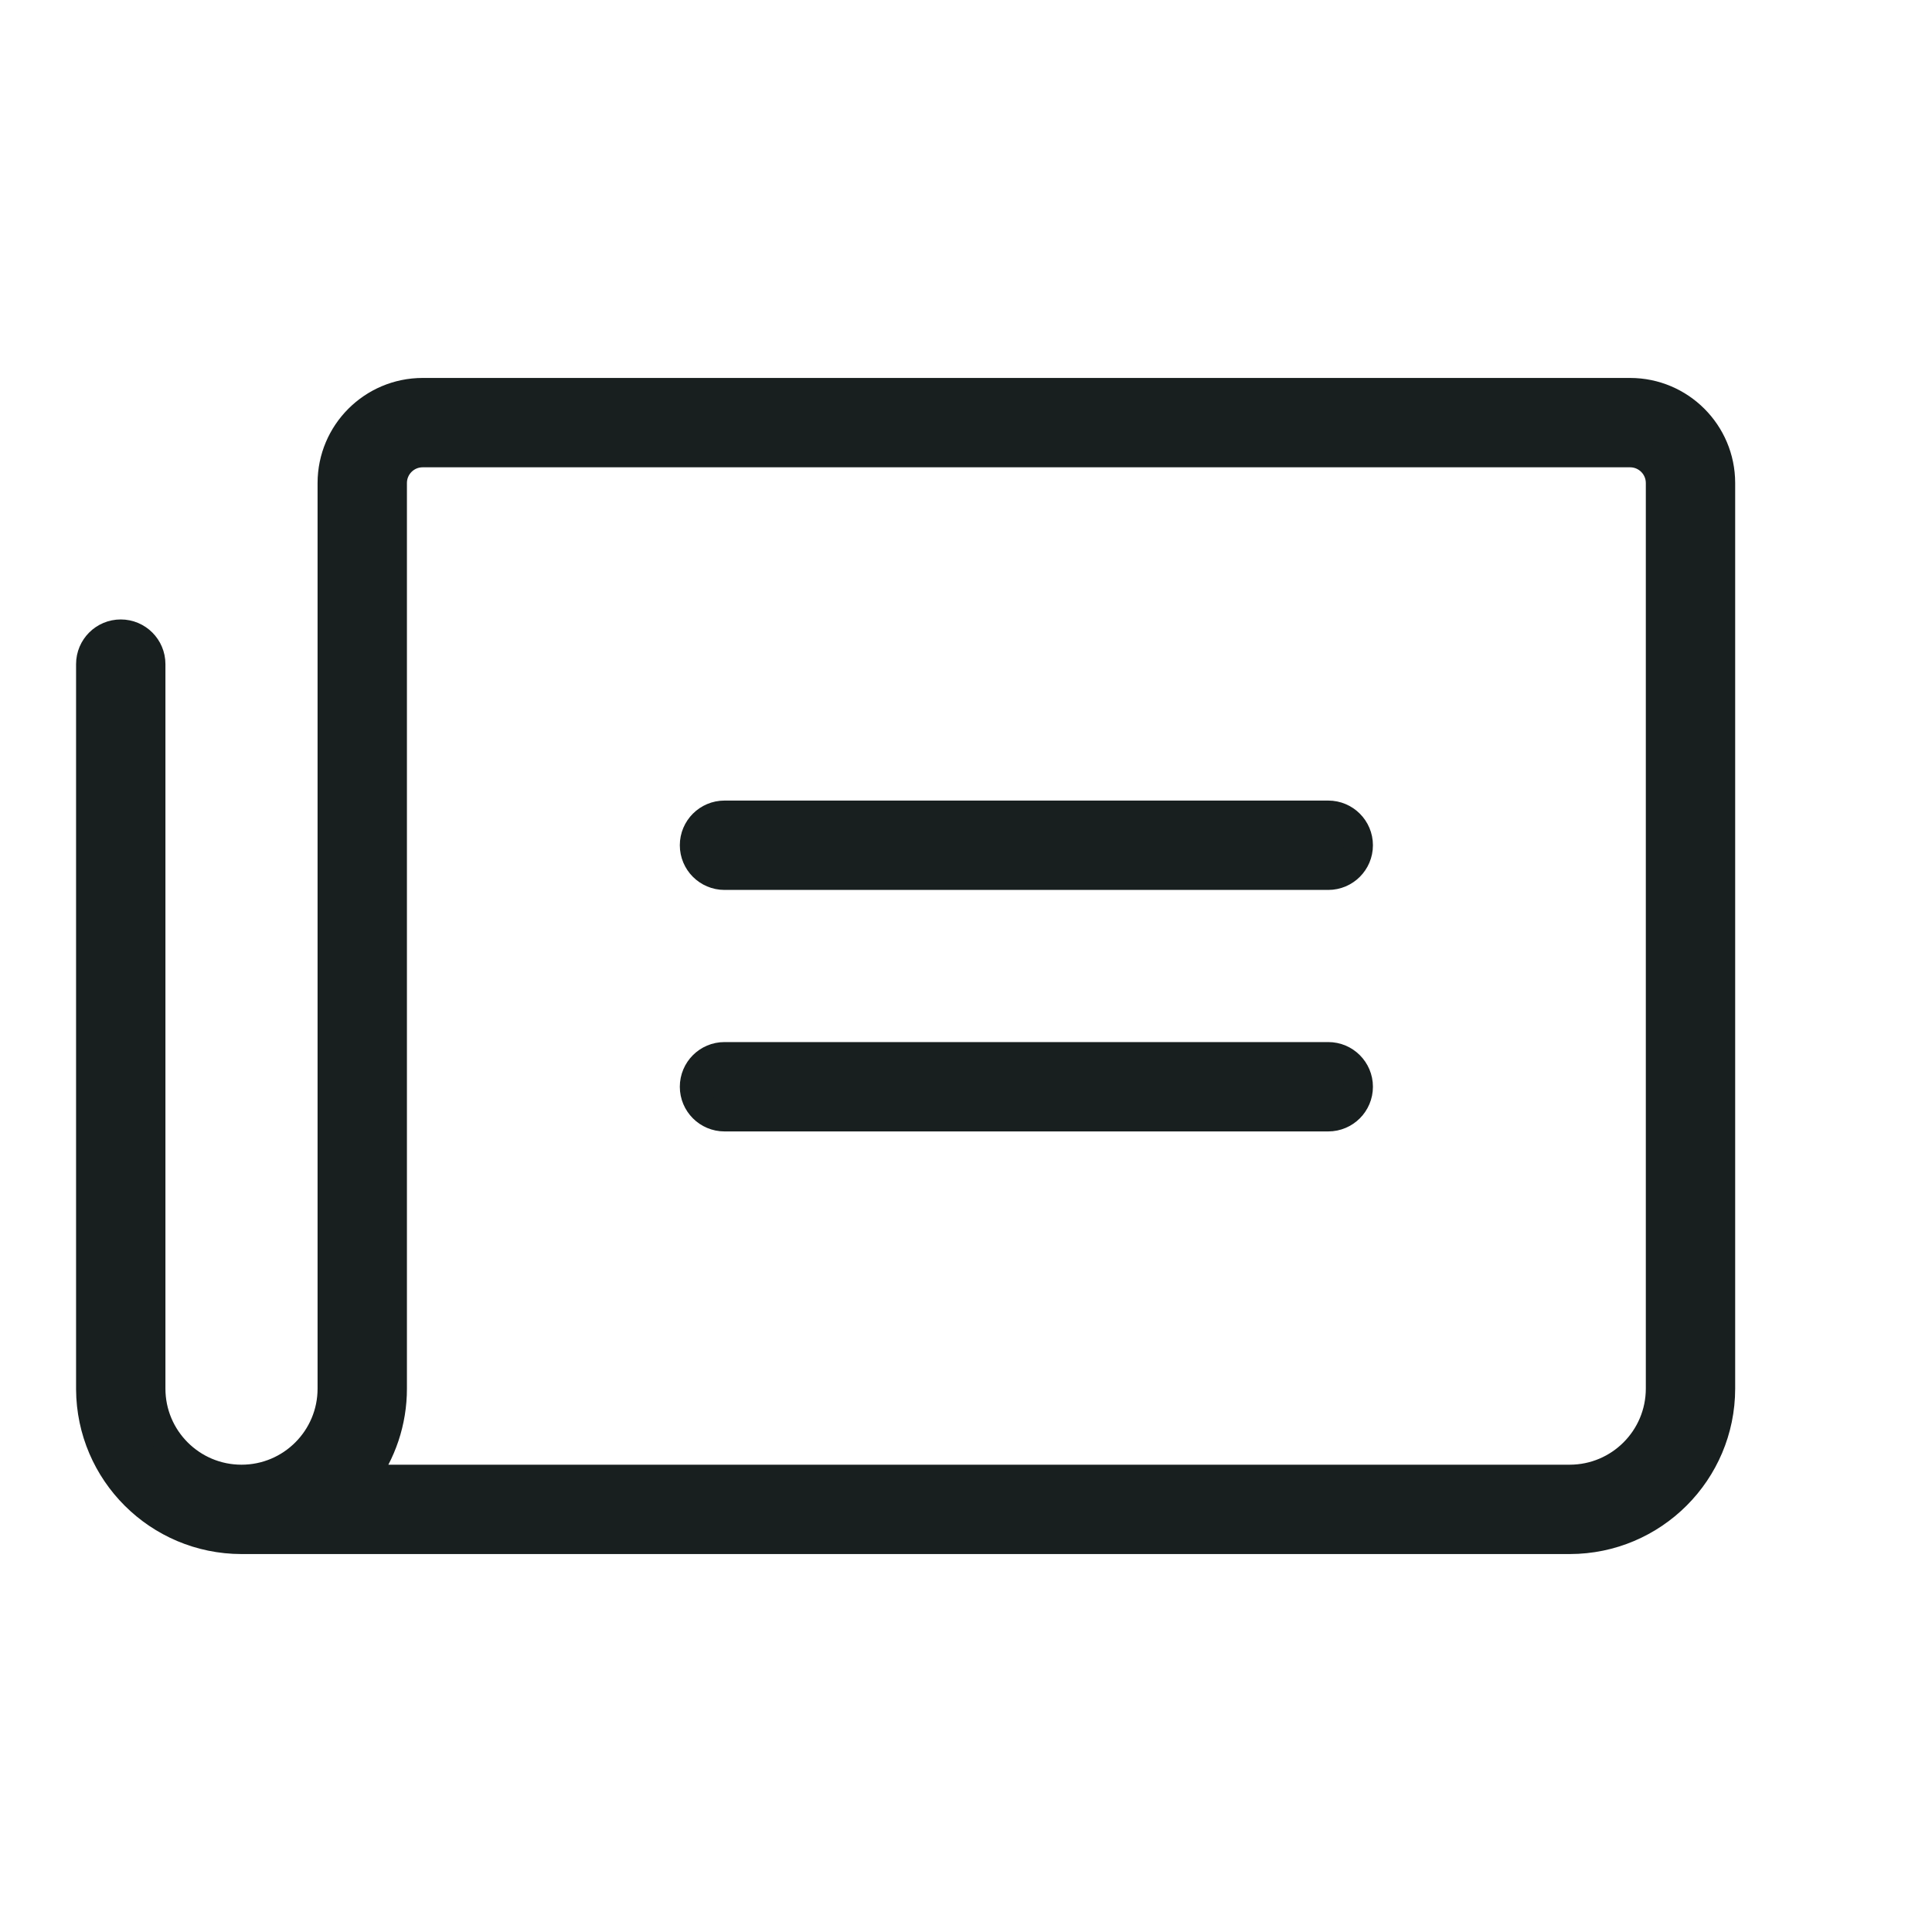
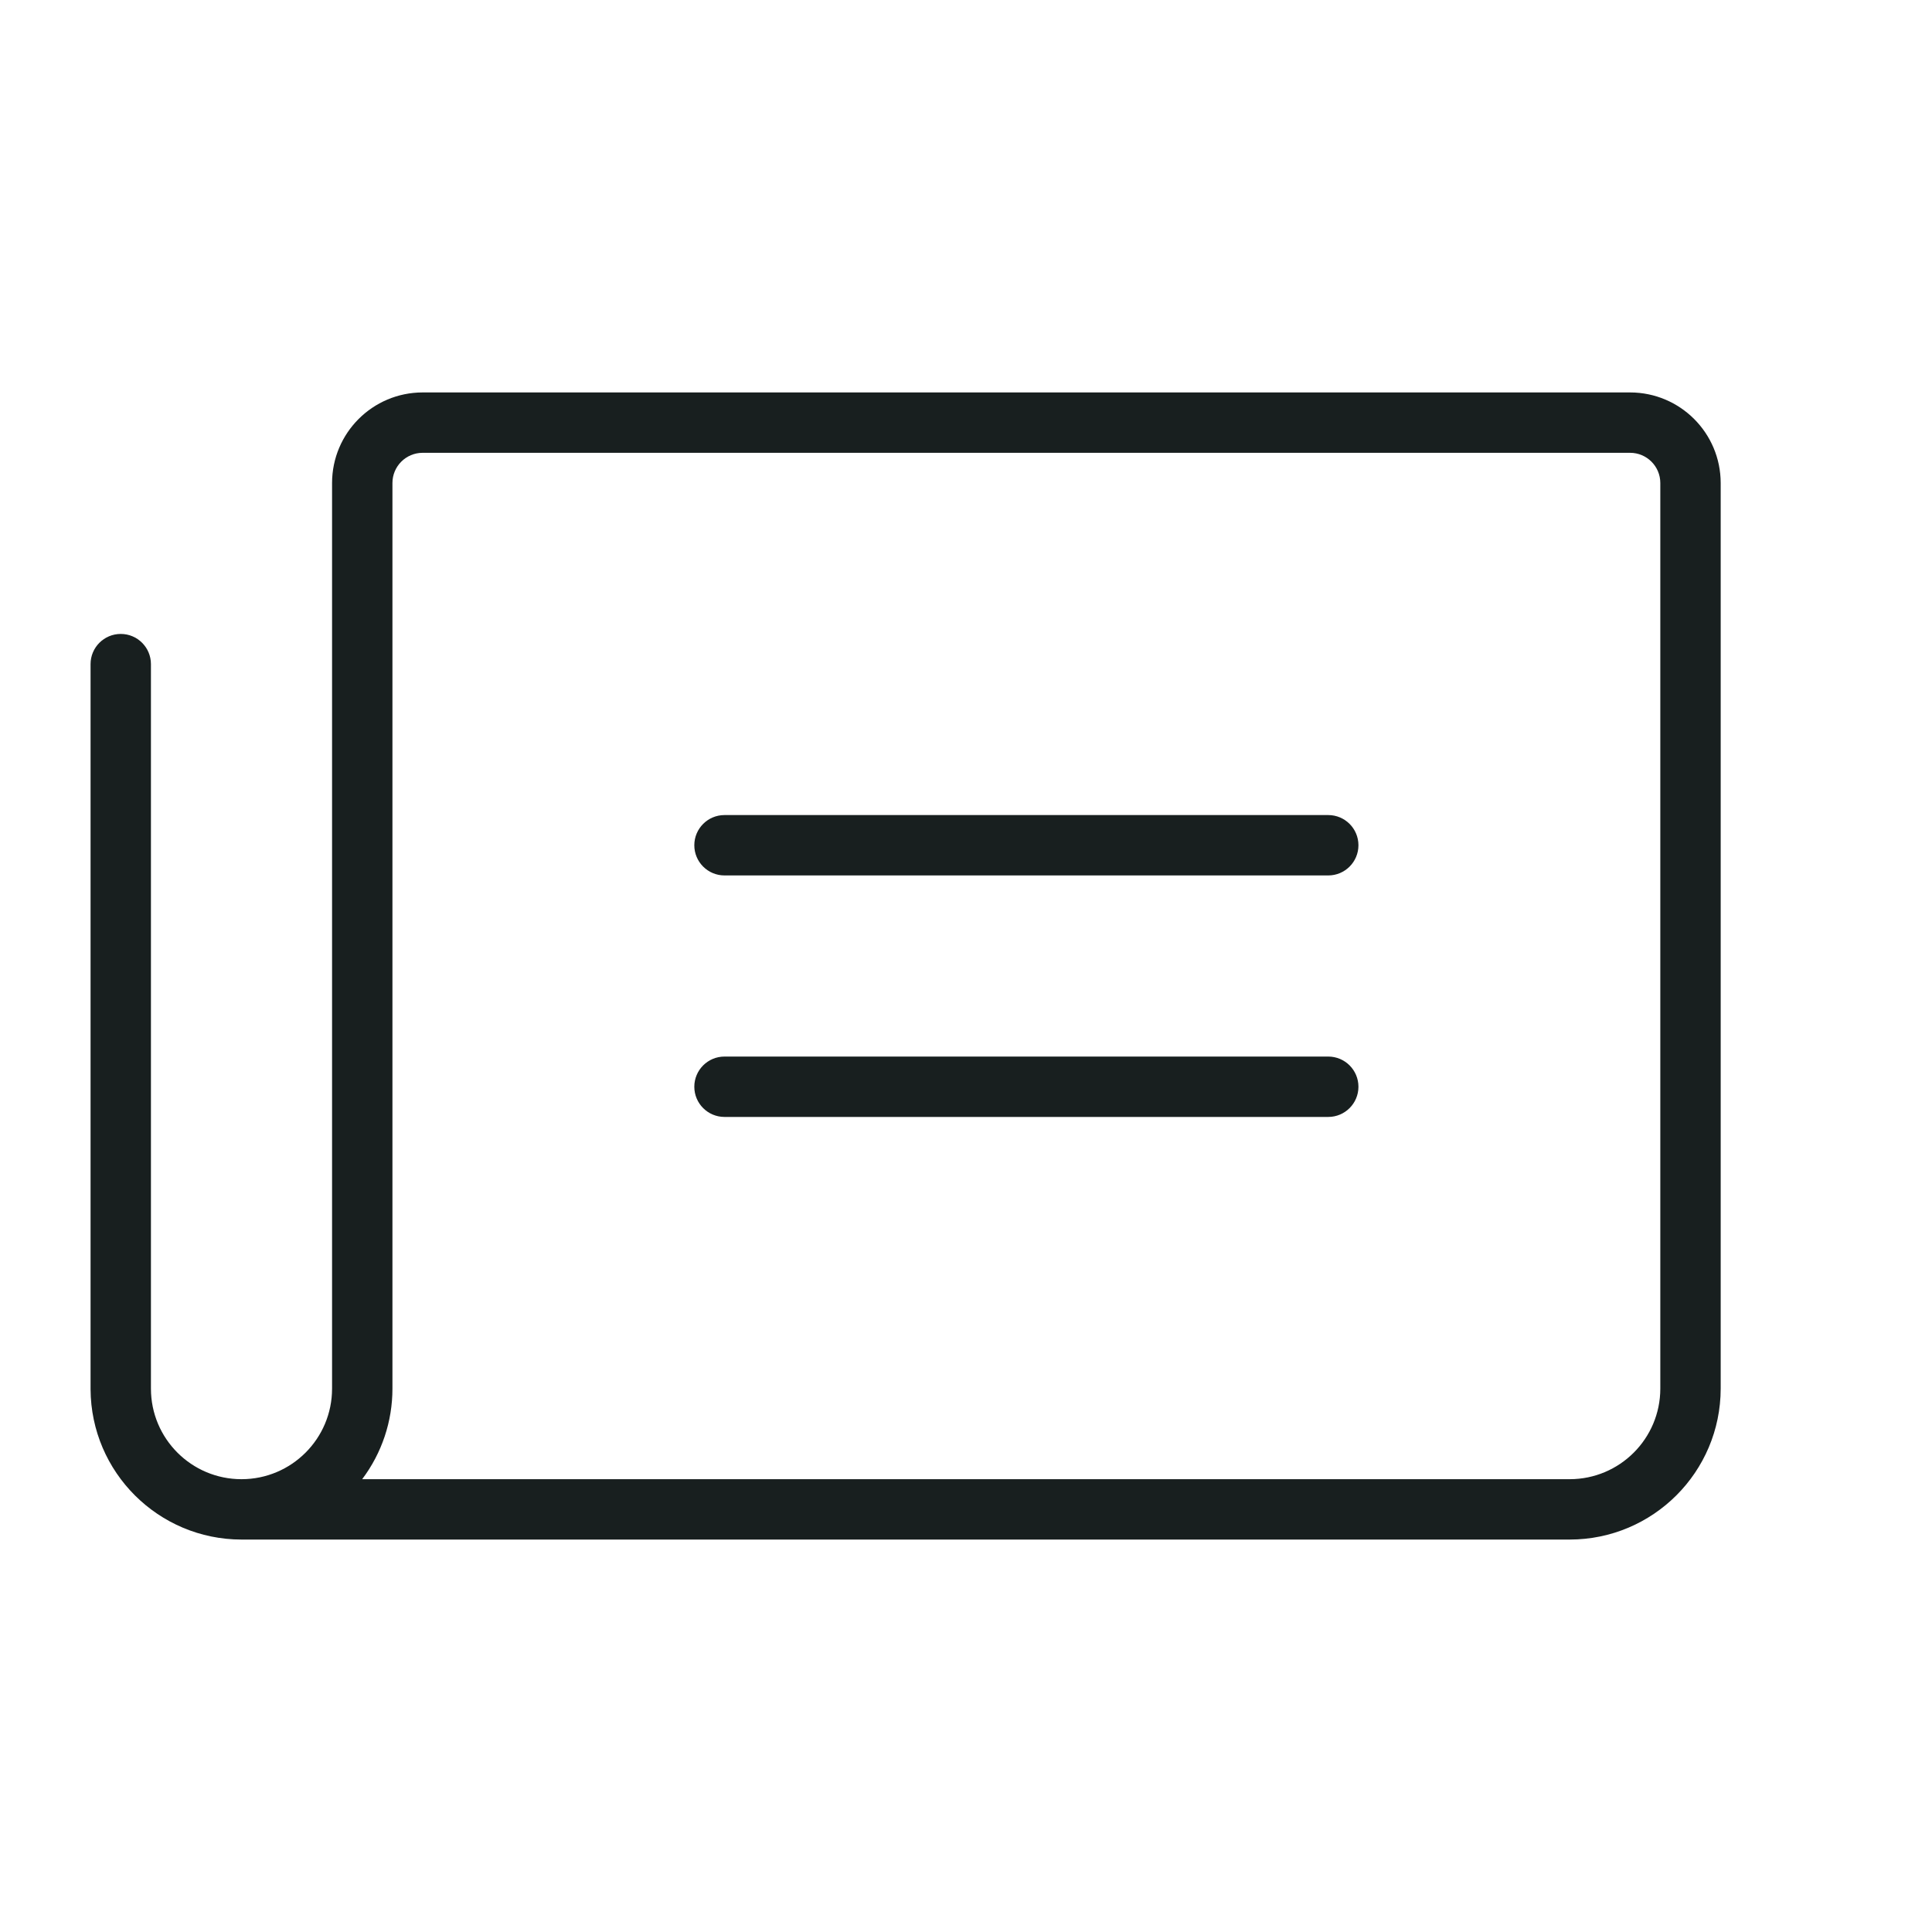
- <svg xmlns="http://www.w3.org/2000/svg" fill="#181f1f" width="800px" height="800px" viewBox="0 0 256 256" id="Flat" stroke="#181f1f" stroke-width="3.84">
+ <svg xmlns="http://www.w3.org/2000/svg" fill="#181f1f" width="800px" height="800px" viewBox="0 0 256 256" id="Flat" stroke="#181f1f" stroke-width="0.003">
  <g id="SVGRepo_bgCarrier" stroke-width="0" />
  <g id="SVGRepo_tracerCarrier" stroke-linecap="round" stroke-linejoin="round" />
  <g id="SVGRepo_iconCarrier">
    <path d="M180,112a4,4,0,0,1-4,4H96a4,4,0,0,1,0-8h80A4,4,0,0,1,180,112Zm-4,28H96a4,4,0,0,0,0,8h80a4,4,0,0,0,0-8Zm52-76V184a20.022,20.022,0,0,1-20,20H32a20.023,20.023,0,0,1-20-19.919V88a4,4,0,0,1,8,0v96a12,12,0,0,0,24,0V64A12.013,12.013,0,0,1,56,52H216A12.013,12.013,0,0,1,228,64Zm-8,0a4.004,4.004,0,0,0-4-4H56a4.004,4.004,0,0,0-4,4V184a19.897,19.897,0,0,1-4.01,12H208a12.013,12.013,0,0,0,12-12Z" />
  </g>
</svg>
